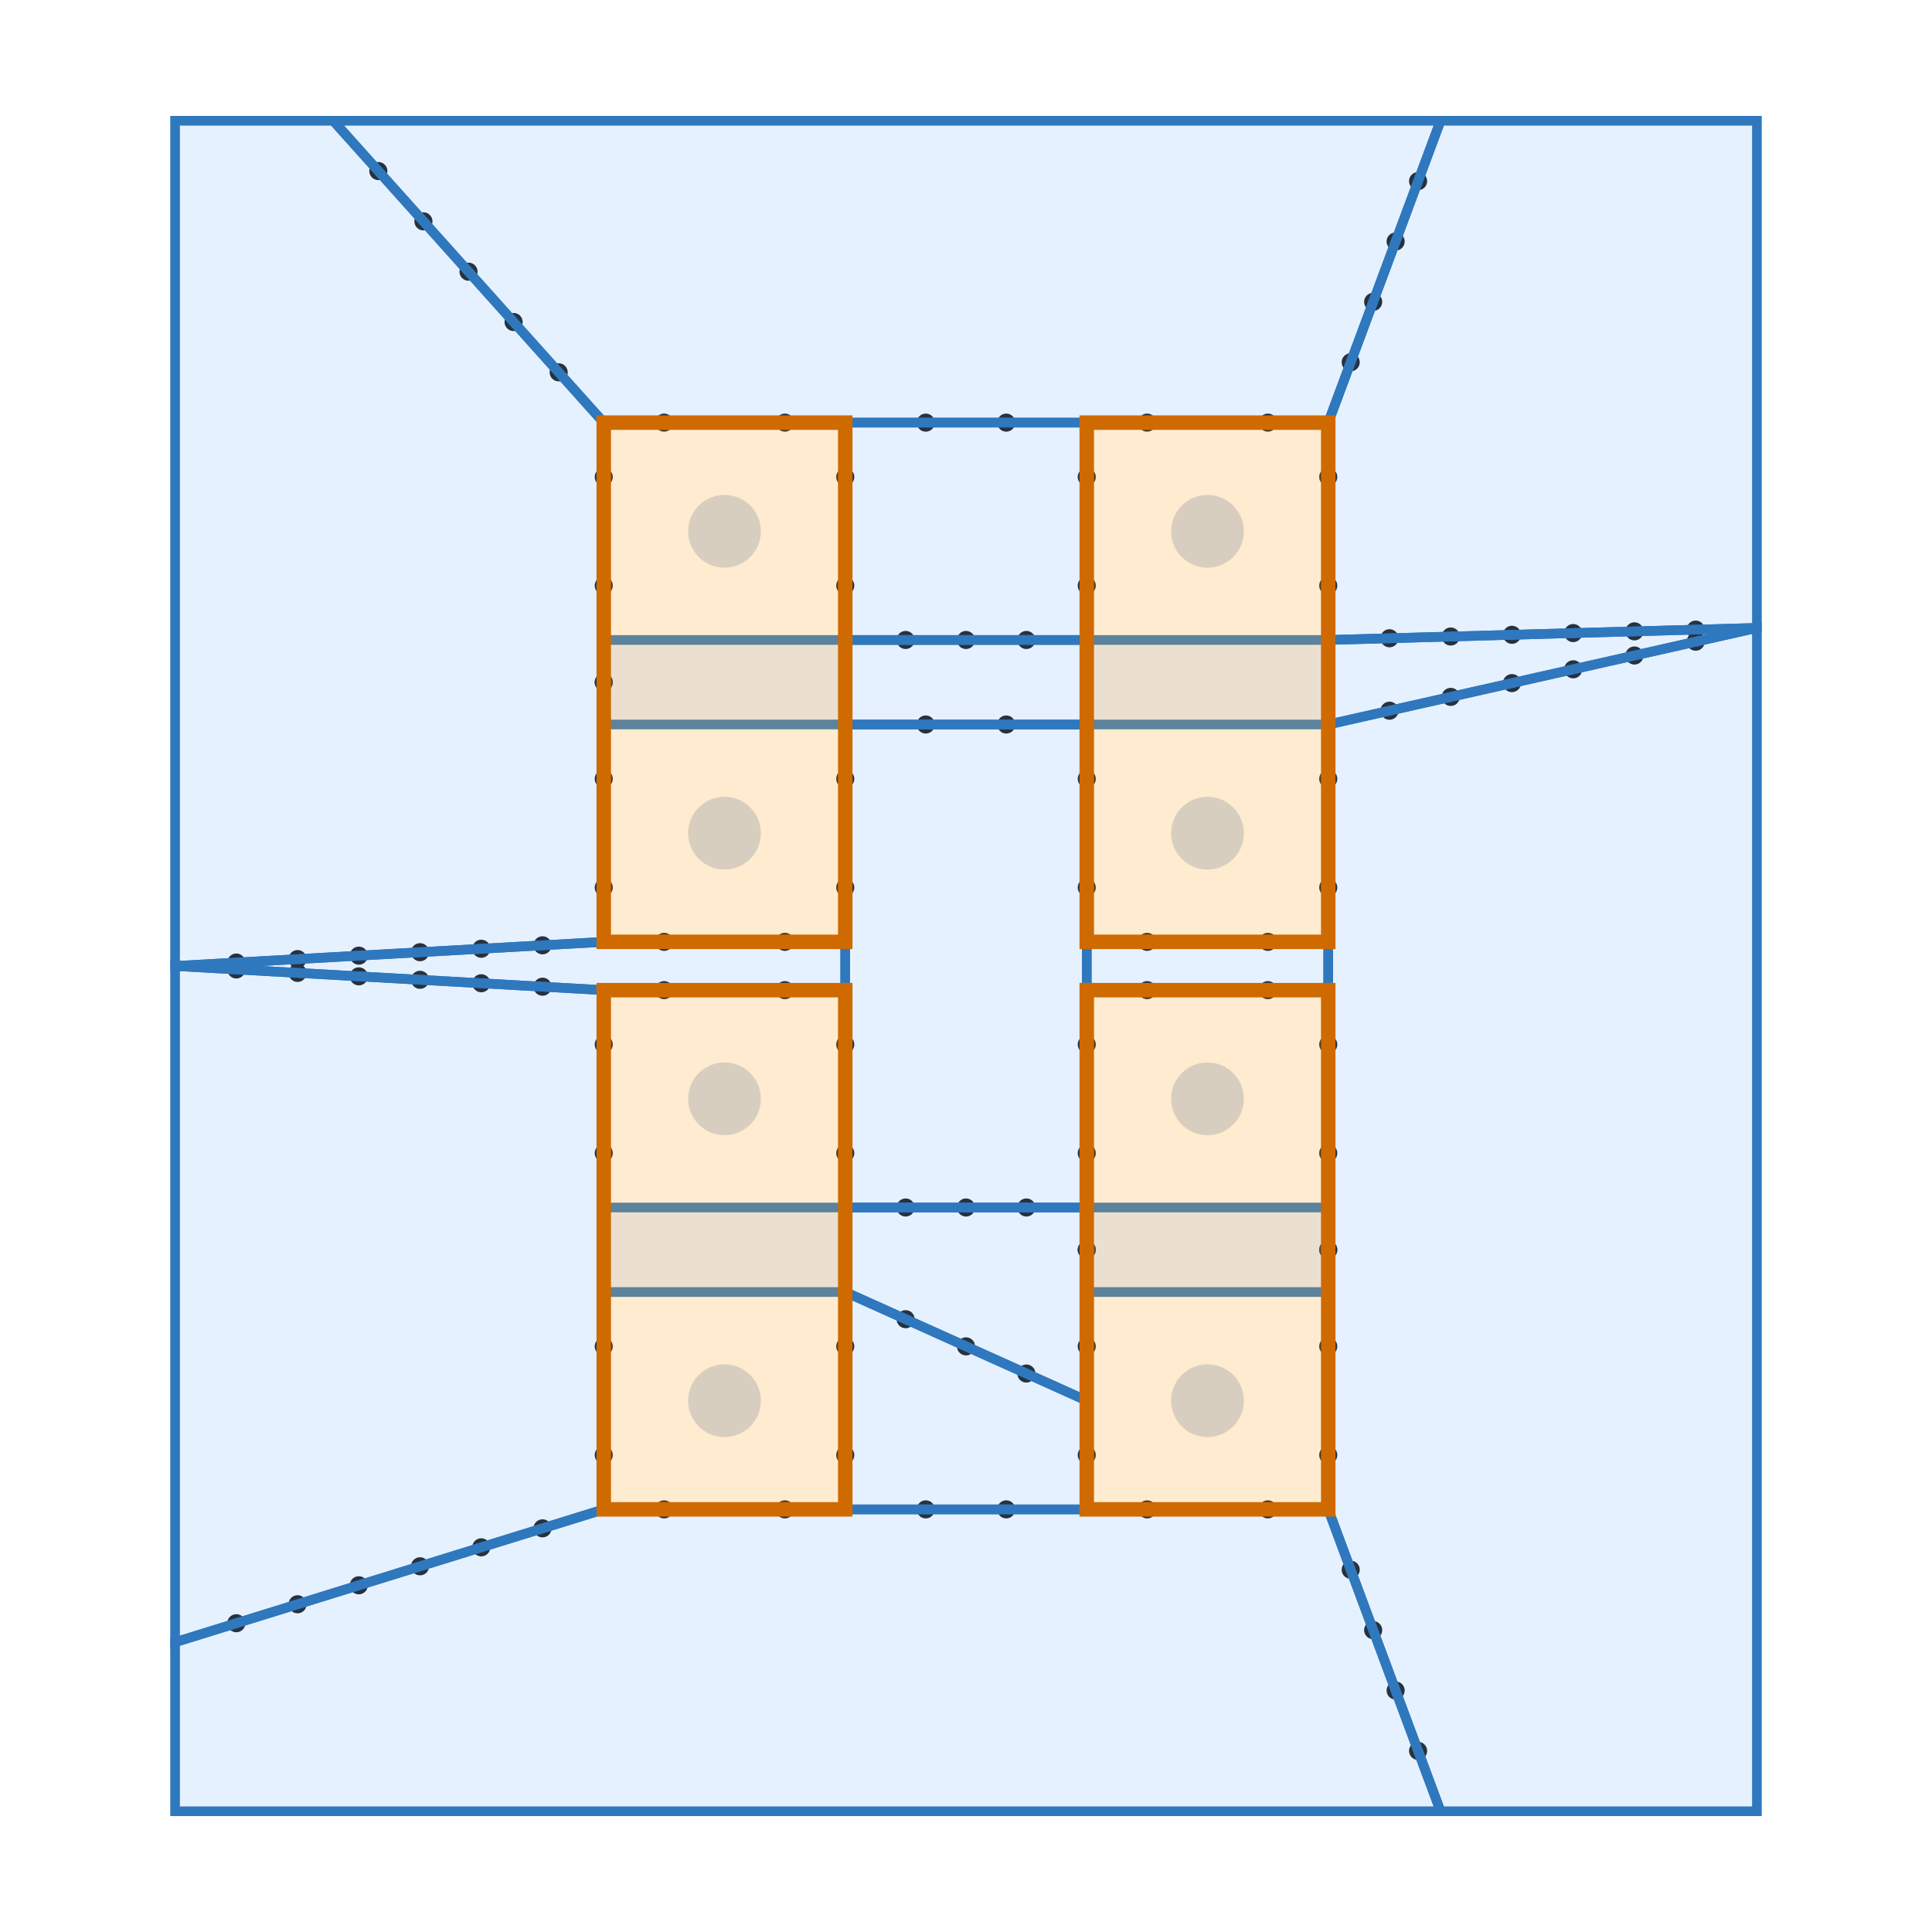
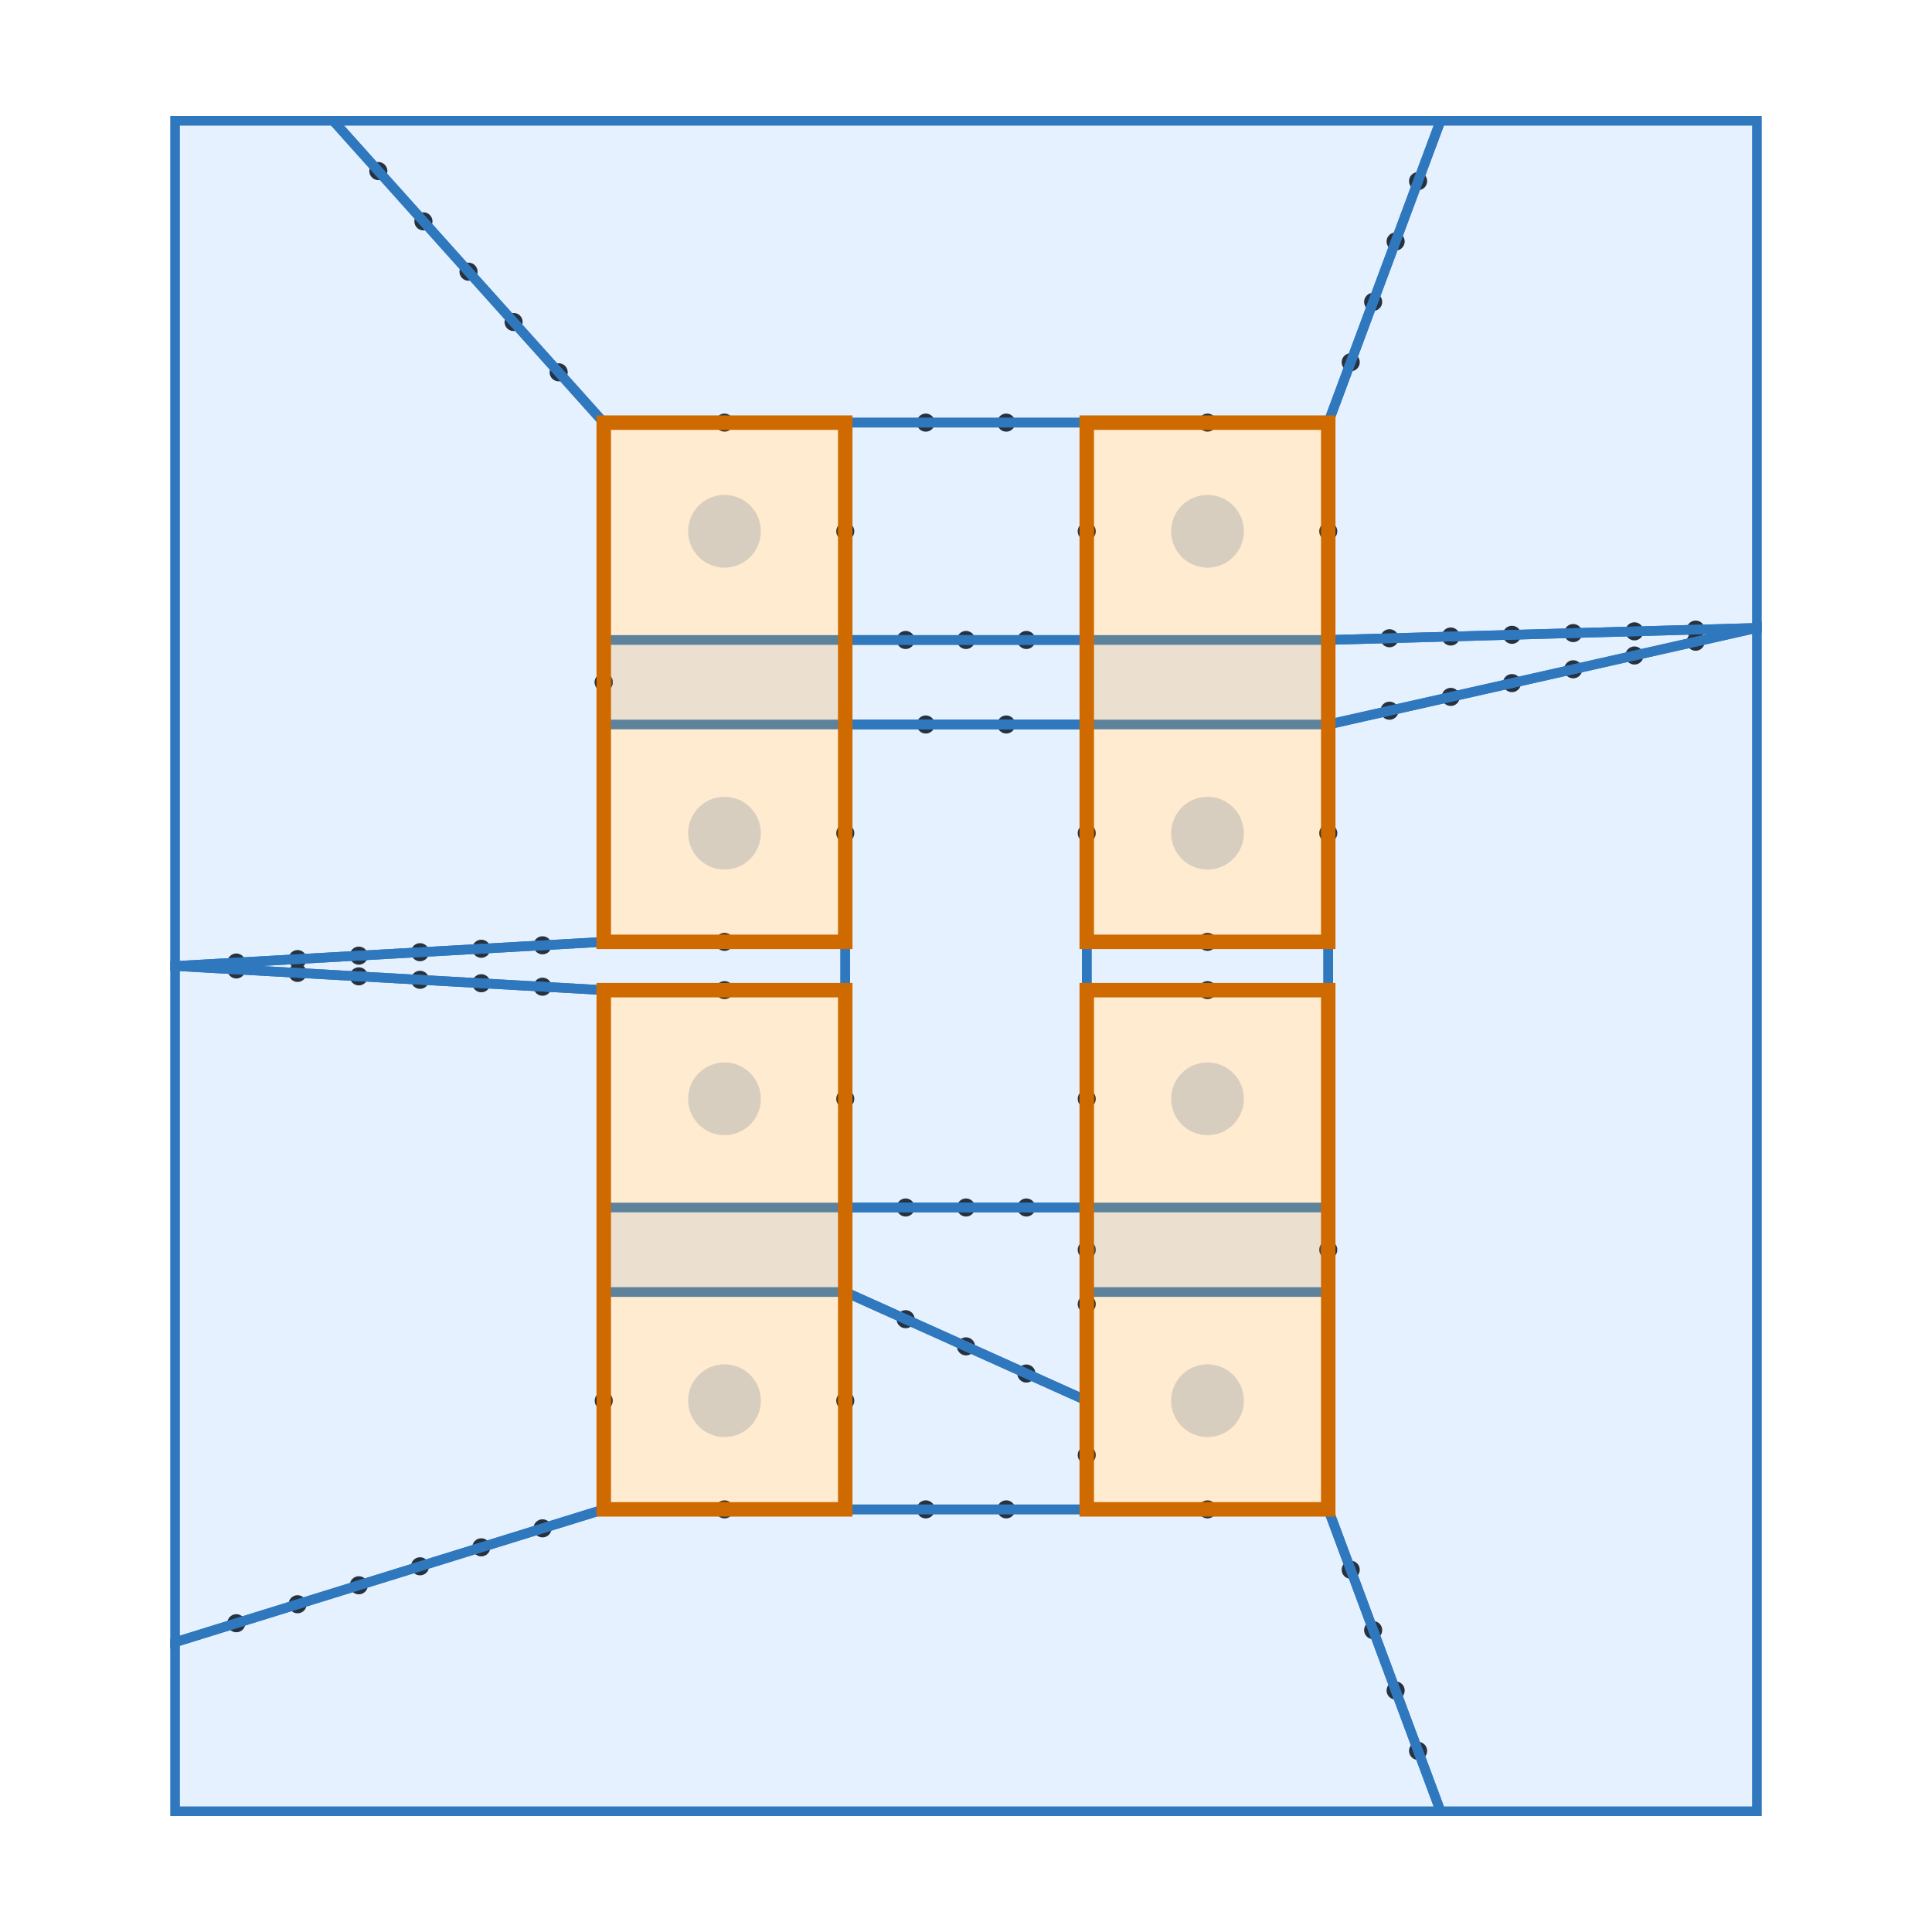
<svg xmlns="http://www.w3.org/2000/svg" width="640" height="640" viewBox="0 0 640 640">
  <rect width="100%" height="100%" fill="white" />
  <g>
    <circle data-type="point" data-label="tp_0" data-x="1.5929986" data-y="-2.5" cx="447.44" cy="520" r="3" fill="#1f1f1f" />
  </g>
  <g>
    <circle data-type="point" data-label="tp_1" data-x="1.6859992000000004" data-y="-2.75" cx="454.88" cy="540" r="3" fill="#1f1f1f" />
  </g>
  <g>
    <circle data-type="point" data-label="tp_2" data-x="1.7789998000000002" data-y="-3" cx="462.32" cy="560" r="3" fill="#1f1f1f" />
  </g>
  <g>
    <circle data-type="point" data-label="tp_3" data-x="1.8720004000000006" data-y="-3.25" cx="469.76" cy="580" r="3" fill="#1f1f1f" />
  </g>
  <g>
    <circle data-type="point" data-label="tp_4" data-x="3.021427285714286" data-y="1.342858571428571" cx="561.714" cy="212.571" r="3" fill="#1f1f1f" />
  </g>
  <g>
    <circle data-type="point" data-label="tp_5" data-x="2.7678565714285717" data-y="1.2857151428571425" cx="541.428" cy="217.143" r="3" fill="#1f1f1f" />
  </g>
  <g>
    <circle data-type="point" data-label="tp_6" data-x="2.5142858571428572" data-y="1.228571714285714" cx="521.143" cy="221.714" r="3" fill="#1f1f1f" />
  </g>
  <g>
    <circle data-type="point" data-label="tp_7" data-x="2.2607151428571433" data-y="1.1714282857142855" cx="500.857" cy="226.286" r="3" fill="#1f1f1f" />
  </g>
  <g>
    <circle data-type="point" data-label="tp_8" data-x="2.0071444285714284" data-y="1.114284857142857" cx="480.571" cy="230.857" r="3" fill="#1f1f1f" />
  </g>
  <g>
    <circle data-type="point" data-label="tp_9" data-x="1.7535737142857144" data-y="1.0571414285714287" cx="460.286" cy="235.429" r="3" fill="#1f1f1f" />
  </g>
  <g>
    <circle data-type="point" data-label="tp_10" data-x="1.7535737142857144" data-y="1.3571431428571428" cx="460.286" cy="211.429" r="3" fill="#1f1f1f" />
  </g>
  <g>
    <circle data-type="point" data-label="tp_11" data-x="2.007144428571429" data-y="1.3642862857142857" cx="480.571" cy="210.857" r="3" fill="#1f1f1f" />
  </g>
  <g>
    <circle data-type="point" data-label="tp_12" data-x="2.2607151428571433" data-y="1.3714294285714284" cx="500.857" cy="210.286" r="3" fill="#1f1f1f" />
  </g>
  <g>
    <circle data-type="point" data-label="tp_13" data-x="2.5142858571428572" data-y="1.3785725714285713" cx="521.143" cy="209.714" r="3" fill="#1f1f1f" />
  </g>
  <g>
    <circle data-type="point" data-label="tp_14" data-x="2.767856571428572" data-y="1.385715714285714" cx="541.428" cy="209.143" r="3" fill="#1f1f1f" />
  </g>
  <g>
    <circle data-type="point" data-label="tp_15" data-x="3.021427285714286" data-y="1.3928588571428568" cx="561.714" cy="208.571" r="3" fill="#1f1f1f" />
  </g>
  <g>
    <circle data-type="point" data-label="tp_16" data-x="1.8719994" data-y="3.2499986" cx="469.76" cy="60" r="3" fill="#1f1f1f" />
  </g>
  <g>
    <circle data-type="point" data-label="tp_17" data-x="1.7789988" data-y="2.9999992" cx="462.32" cy="80" r="3" fill="#1f1f1f" />
  </g>
  <g>
    <circle data-type="point" data-label="tp_18" data-x="1.6859982" data-y="2.7499998000000003" cx="454.88" cy="100" r="3" fill="#1f1f1f" />
  </g>
  <g>
    <circle data-type="point" data-label="tp_19" data-x="1.5929976" data-y="2.5000004000000002" cx="447.44" cy="120" r="3" fill="#1f1f1f" />
  </g>
  <g>
    <circle data-type="point" data-label="tp_20" data-x="-3.021429571428572" data-y="0.014286571428571431" cx="78.286" cy="318.857" r="3" fill="#1f1f1f" />
  </g>
  <g>
    <circle data-type="point" data-label="tp_21" data-x="-2.7678581428571434" data-y="0.028572142857142865" cx="98.571" cy="317.714" r="3" fill="#1f1f1f" />
  </g>
  <g>
    <circle data-type="point" data-label="tp_22" data-x="-2.5142867142857144" data-y="0.0428577142857143" cx="118.857" cy="316.571" r="3" fill="#1f1f1f" />
  </g>
  <g>
    <circle data-type="point" data-label="tp_23" data-x="-2.2607152857142863" data-y="0.05714328571428573" cx="139.143" cy="315.429" r="3" fill="#1f1f1f" />
  </g>
  <g>
    <circle data-type="point" data-label="tp_24" data-x="-2.0071438571428573" data-y="0.07142885714285717" cx="159.429" cy="314.286" r="3" fill="#1f1f1f" />
  </g>
  <g>
    <circle data-type="point" data-label="tp_25" data-x="-1.7535724285714287" data-y="0.0857144285714286" cx="179.714" cy="313.143" r="3" fill="#1f1f1f" />
  </g>
  <g>
    <circle data-type="point" data-label="tp_26" data-x="-1.6866641666666666" data-y="2.4583343333333336" cx="185.067" cy="123.333" r="3" fill="#1f1f1f" />
  </g>
  <g>
    <circle data-type="point" data-label="tp_27" data-x="-1.8733313333333332" data-y="2.6666676666666667" cx="170.134" cy="106.667" r="3" fill="#1f1f1f" />
  </g>
  <g>
    <circle data-type="point" data-label="tp_28" data-x="-2.0599985" data-y="2.875001" cx="155.2" cy="90" r="3" fill="#1f1f1f" />
  </g>
  <g>
    <circle data-type="point" data-label="tp_29" data-x="-2.246665666666667" data-y="3.083334333333333" cx="140.267" cy="73.333" r="3" fill="#1f1f1f" />
  </g>
  <g>
    <circle data-type="point" data-label="tp_30" data-x="-2.4333328333333335" data-y="3.291667666666667" cx="125.333" cy="56.667" r="3" fill="#1f1f1f" />
  </g>
  <g>
    <circle data-type="point" data-label="tp_31" data-x="-1.7535695714285713" data-y="-2.328572857142857" cx="179.715" cy="506.286" r="3" fill="#1f1f1f" />
  </g>
  <g>
    <circle data-type="point" data-label="tp_32" data-x="-2.007141142857143" data-y="-2.407143714285714" cx="159.429" cy="512.571" r="3" fill="#1f1f1f" />
  </g>
  <g>
    <circle data-type="point" data-label="tp_33" data-x="-2.2607127142857144" data-y="-2.4857145714285713" cx="139.143" cy="518.857" r="3" fill="#1f1f1f" />
  </g>
  <g>
    <circle data-type="point" data-label="tp_34" data-x="-2.514284285714286" data-y="-2.5642854285714285" cx="118.857" cy="525.143" r="3" fill="#1f1f1f" />
  </g>
  <g>
    <circle data-type="point" data-label="tp_35" data-x="-2.767855857142857" data-y="-2.6428562857142857" cx="98.572" cy="531.428" r="3" fill="#1f1f1f" />
  </g>
  <g>
    <circle data-type="point" data-label="tp_36" data-x="-3.0214274285714287" data-y="-2.721427142857143" cx="78.286" cy="537.714" r="3" fill="#1f1f1f" />
  </g>
  <g>
    <circle data-type="point" data-label="tp_37" data-x="0.1666656666666667" data-y="-2.250001" cx="333.333" cy="500" r="3" fill="#1f1f1f" />
  </g>
  <g>
    <circle data-type="point" data-label="tp_38" data-x="-0.1666656666666666" data-y="-2.250001" cx="306.667" cy="500" r="3" fill="#1f1f1f" />
  </g>
  <g>
    <circle data-type="point" data-label="tp_39" data-x="-1.7535724285714285" data-y="-0.08571500000000003" cx="179.714" cy="326.857" r="3" fill="#1f1f1f" />
  </g>
  <g>
    <circle data-type="point" data-label="tp_40" data-x="-2.0071438571428573" data-y="-0.07142900000000002" cx="159.429" cy="325.714" r="3" fill="#1f1f1f" />
  </g>
  <g>
    <circle data-type="point" data-label="tp_41" data-x="-2.260715285714286" data-y="-0.05714300000000002" cx="139.143" cy="324.571" r="3" fill="#1f1f1f" />
  </g>
  <g>
    <circle data-type="point" data-label="tp_42" data-x="-2.5142867142857144" data-y="-0.04285700000000002" cx="118.857" cy="323.429" r="3" fill="#1f1f1f" />
  </g>
  <g>
    <circle data-type="point" data-label="tp_43" data-x="-2.7678581428571434" data-y="-0.028571000000000013" cx="98.571" cy="322.286" r="3" fill="#1f1f1f" />
  </g>
  <g>
    <circle data-type="point" data-label="tp_44" data-x="-3.0214295714285715" data-y="-0.014285000000000006" cx="78.286" cy="321.143" r="3" fill="#1f1f1f" />
  </g>
  <g>
    <circle data-type="point" data-label="tp_45" data-x="-0.250003" data-y="-1.46249975" cx="300" cy="437" r="3" fill="#1f1f1f" />
  </g>
  <g>
    <circle data-type="point" data-label="tp_46" data-x="-0.0000029999999999752447" data-y="-1.5749995" cx="320" cy="446" r="3" fill="#1f1f1f" />
  </g>
  <g>
    <circle data-type="point" data-label="tp_47" data-x="0.24999700000000002" data-y="-1.6874992500000001" cx="340" cy="455" r="3" fill="#1f1f1f" />
  </g>
  <g>
    <circle data-type="point" data-label="tp_48" data-x="0.24999775000000002" data-y="-0.999998" cx="340" cy="400" r="3" fill="#1f1f1f" />
  </g>
  <g>
    <circle data-type="point" data-label="tp_49" data-x="-0.000002499999999960867" data-y="-0.999998" cx="320" cy="400" r="3" fill="#1f1f1f" />
  </g>
  <g>
    <circle data-type="point" data-label="tp_50" data-x="-0.2500027499999999" data-y="-0.999998" cx="300" cy="400" r="3" fill="#1f1f1f" />
  </g>
  <g>
    <circle data-type="point" data-label="tp_51" data-x="0.166665" data-y="1" cx="333.333" cy="240" r="3" fill="#1f1f1f" />
  </g>
  <g>
    <circle data-type="point" data-label="tp_52" data-x="-0.166667" data-y="1.0000010000000001" cx="306.667" cy="240" r="3" fill="#1f1f1f" />
  </g>
  <g>
    <circle data-type="point" data-label="tp_53" data-x="0.25000174999999997" data-y="1.3499990000000002" cx="340" cy="212" r="3" fill="#1f1f1f" />
  </g>
  <g>
    <circle data-type="point" data-label="tp_54" data-x="0.0000014999999999876223" data-y="1.3499990000000002" cx="320" cy="212" r="3" fill="#1f1f1f" />
  </g>
  <g>
    <circle data-type="point" data-label="tp_55" data-x="-0.24999874999999994" data-y="1.3499990000000002" cx="300" cy="212" r="3" fill="#1f1f1f" />
  </g>
  <g>
    <circle data-type="point" data-label="tp_56" data-x="-0.16666600000000004" data-y="2.2500006666666668" cx="306.667" cy="140" r="3" fill="#1f1f1f" />
  </g>
  <g>
    <circle data-type="point" data-label="tp_57" data-x="0.16666599999999993" data-y="2.250001333333333" cx="333.333" cy="140" r="3" fill="#1f1f1f" />
  </g>
  <g>
-     <circle data-type="point" data-label="jp_0" data-x="-0.7500005" data-y="-2.25" cx="260" cy="500" r="3" fill="#1f1f1f" />
-   </g>
-   <g>
-     <circle data-type="point" data-label="jp_1" data-x="-1.2499995" data-y="-2.25" cx="220" cy="500" r="3" fill="#1f1f1f" />
-   </g>
-   <g>
-     <circle data-type="point" data-label="jp_2" data-x="-1.5" data-y="-2.0250000000000004" cx="200" cy="482" r="3" fill="#1f1f1f" />
-   </g>
-   <g>
-     <circle data-type="point" data-label="jp_3" data-x="-1.5" data-y="-1.5749995" cx="200" cy="446" r="3" fill="#1f1f1f" />
-   </g>
-   <g>
-     <circle data-type="point" data-label="jp_4" data-x="-1.5" data-y="-0.7750005" cx="200" cy="382" r="3" fill="#1f1f1f" />
-   </g>
-   <g>
-     <circle data-type="point" data-label="jp_5" data-x="-1.5" data-y="-0.32500150000000005" cx="200" cy="346" r="3" fill="#1f1f1f" />
-   </g>
-   <g>
-     <circle data-type="point" data-label="jp_6" data-x="-0.5" data-y="-2.025001" cx="280" cy="482" r="3" fill="#1f1f1f" />
-   </g>
-   <g>
-     <circle data-type="point" data-label="jp_7" data-x="-0.5" data-y="-1.575001" cx="280" cy="446" r="3" fill="#1f1f1f" />
-   </g>
-   <g>
-     <circle data-type="point" data-label="jp_8" data-x="-0.5" data-y="-0.3250005" cx="280" cy="346" r="3" fill="#1f1f1f" />
-   </g>
-   <g>
-     <circle data-type="point" data-label="jp_9" data-x="-0.5" data-y="-0.7749985000000001" cx="280" cy="382" r="3" fill="#1f1f1f" />
-   </g>
-   <g>
-     <circle data-type="point" data-label="jp_10" data-x="-1.249999" data-y="-0.10000000000000003" cx="220" cy="328" r="3" fill="#1f1f1f" />
-   </g>
-   <g>
-     <circle data-type="point" data-label="jp_11" data-x="-0.75" data-y="-0.10000000000000003" cx="260" cy="328" r="3" fill="#1f1f1f" />
-   </g>
-   <g>
-     <circle data-type="point" data-label="jp_12" data-x="1.5" data-y="-0.3249995000000001" cx="440" cy="346" r="3" fill="#1f1f1f" />
-   </g>
-   <g>
-     <circle data-type="point" data-label="jp_13" data-x="1.5" data-y="-0.7749999999999999" cx="440" cy="382" r="3" fill="#1f1f1f" />
-   </g>
-   <g>
-     <circle data-type="point" data-label="jp_14" data-x="1.5" data-y="-1.1750005" cx="440" cy="414" r="3" fill="#1f1f1f" />
-   </g>
-   <g>
-     <circle data-type="point" data-label="jp_15" data-x="1.5" data-y="-1.5750000000000002" cx="440" cy="446" r="3" fill="#1f1f1f" />
-   </g>
-   <g>
-     <circle data-type="point" data-label="jp_16" data-x="1.5" data-y="-2.0250005" cx="440" cy="482" r="3" fill="#1f1f1f" />
-   </g>
-   <g>
-     <circle data-type="point" data-label="jp_17" data-x="1.2499995" data-y="-2.25" cx="420" cy="500" r="3" fill="#1f1f1f" />
-   </g>
-   <g>
-     <circle data-type="point" data-label="jp_18" data-x="0.7500005" data-y="-2.25" cx="380" cy="500" r="3" fill="#1f1f1f" />
-   </g>
-   <g>
-     <circle data-type="point" data-label="jp_19" data-x="0.5" data-y="-1.5749985000000002" cx="360" cy="446" r="3" fill="#1f1f1f" />
-   </g>
-   <g>
-     <circle data-type="point" data-label="jp_20" data-x="0.5" data-y="-1.174998" cx="360" cy="414" r="3" fill="#1f1f1f" />
-   </g>
-   <g>
-     <circle data-type="point" data-label="jp_21" data-x="0.5" data-y="-2.0249995" cx="360" cy="482" r="3" fill="#1f1f1f" />
-   </g>
-   <g>
-     <circle data-type="point" data-label="jp_22" data-x="0.5" data-y="-0.7749995000000001" cx="360" cy="382" r="3" fill="#1f1f1f" />
-   </g>
-   <g>
-     <circle data-type="point" data-label="jp_23" data-x="0.5" data-y="-0.32500050000000014" cx="360" cy="346" r="3" fill="#1f1f1f" />
-   </g>
-   <g>
-     <circle data-type="point" data-label="jp_24" data-x="1.5" data-y="-1.1750005" cx="440" cy="414" r="3" fill="#1f1f1f" />
-   </g>
-   <g>
-     <circle data-type="point" data-label="jp_25" data-x="0.5" data-y="-1.174998" cx="360" cy="414" r="3" fill="#1f1f1f" />
-   </g>
-   <g>
-     <circle data-type="point" data-label="jp_26" data-x="0.7499990000000001" data-y="-0.10000000000000003" cx="380" cy="328" r="3" fill="#1f1f1f" />
-   </g>
-   <g>
-     <circle data-type="point" data-label="jp_27" data-x="1.2499985" data-y="-0.10000000000000003" cx="420" cy="328" r="3" fill="#1f1f1f" />
-   </g>
-   <g>
-     <circle data-type="point" data-label="jp_28" data-x="-1.5" data-y="0.3250010000000001" cx="200" cy="294" r="3" fill="#1f1f1f" />
-   </g>
-   <g>
-     <circle data-type="point" data-label="jp_29" data-x="-1.5" data-y="0.7750000000000001" cx="200" cy="258" r="3" fill="#1f1f1f" />
-   </g>
-   <g>
-     <circle data-type="point" data-label="jp_30" data-x="-1.5" data-y="1.174998" cx="200" cy="226" r="3" fill="#1f1f1f" />
-   </g>
-   <g>
-     <circle data-type="point" data-label="jp_31" data-x="-1.5" data-y="1.574999" cx="200" cy="194" r="3" fill="#1f1f1f" />
-   </g>
-   <g>
-     <circle data-type="point" data-label="jp_32" data-x="-1.5" data-y="2.025" cx="200" cy="158" r="3" fill="#1f1f1f" />
-   </g>
-   <g>
-     <circle data-type="point" data-label="jp_33" data-x="-0.5" data-y="0.775001" cx="280" cy="258" r="3" fill="#1f1f1f" />
-   </g>
-   <g>
-     <circle data-type="point" data-label="jp_34" data-x="-0.5" data-y="0.3250005" cx="280" cy="294" r="3" fill="#1f1f1f" />
-   </g>
-   <g>
-     <circle data-type="point" data-label="jp_35" data-x="-0.7499985" data-y="0.10000000000000003" cx="260" cy="312" r="3" fill="#1f1f1f" />
-   </g>
-   <g>
-     <circle data-type="point" data-label="jp_36" data-x="-1.2499985" data-y="0.10000000000000003" cx="220" cy="312" r="3" fill="#1f1f1f" />
-   </g>
-   <g>
-     <circle data-type="point" data-label="jp_37" data-x="-1.5" data-y="1.174998" cx="200" cy="226" r="3" fill="#1f1f1f" />
-   </g>
-   <g>
-     <circle data-type="point" data-label="jp_38" data-x="-1.2499989999999999" data-y="2.25" cx="220" cy="140" r="3" fill="#1f1f1f" />
-   </g>
-   <g>
-     <circle data-type="point" data-label="jp_39" data-x="-0.7500005" data-y="2.25" cx="260" cy="140" r="3" fill="#1f1f1f" />
-   </g>
-   <g>
-     <circle data-type="point" data-label="jp_40" data-x="-0.5" data-y="1.5749985" cx="280" cy="194" r="3" fill="#1f1f1f" />
-   </g>
-   <g>
-     <circle data-type="point" data-label="jp_41" data-x="-0.5" data-y="2.024999" cx="280" cy="158" r="3" fill="#1f1f1f" />
-   </g>
-   <g>
-     <circle data-type="point" data-label="jp_42" data-x="1.5" data-y="0.7749995000000001" cx="440" cy="258" r="3" fill="#1f1f1f" />
-   </g>
-   <g>
-     <circle data-type="point" data-label="jp_43" data-x="1.5" data-y="0.3250015000000001" cx="440" cy="294" r="3" fill="#1f1f1f" />
-   </g>
-   <g>
-     <circle data-type="point" data-label="jp_44" data-x="1.5" data-y="2.0249995" cx="440" cy="158" r="3" fill="#1f1f1f" />
-   </g>
-   <g>
-     <circle data-type="point" data-label="jp_45" data-x="1.5" data-y="1.5749995" cx="440" cy="194" r="3" fill="#1f1f1f" />
-   </g>
-   <g>
-     <circle data-type="point" data-label="jp_46" data-x="0.5" data-y="0.3249995000000001" cx="360" cy="294" r="3" fill="#1f1f1f" />
-   </g>
-   <g>
-     <circle data-type="point" data-label="jp_47" data-x="0.5" data-y="0.7749984999999999" cx="360" cy="258" r="3" fill="#1f1f1f" />
-   </g>
-   <g>
-     <circle data-type="point" data-label="jp_48" data-x="0.7500005" data-y="2.25" cx="380" cy="140" r="3" fill="#1f1f1f" />
-   </g>
-   <g>
-     <circle data-type="point" data-label="jp_49" data-x="1.2499989999999999" data-y="2.25" cx="420" cy="140" r="3" fill="#1f1f1f" />
-   </g>
-   <g>
-     <circle data-type="point" data-label="jp_50" data-x="0.7499995" data-y="0.10000000000000003" cx="380" cy="312" r="3" fill="#1f1f1f" />
-   </g>
-   <g>
-     <circle data-type="point" data-label="jp_51" data-x="1.249999" data-y="0.10000000000000003" cx="420" cy="312" r="3" fill="#1f1f1f" />
-   </g>
-   <g>
-     <circle data-type="point" data-label="jp_52" data-x="0.5" data-y="1.5750000000000002" cx="360" cy="194" r="3" fill="#1f1f1f" />
-   </g>
-   <g>
-     <circle data-type="point" data-label="jp_53" data-x="0.5" data-y="2.0250005" cx="360" cy="158" r="3" fill="#1f1f1f" />
+     <circle data-type="point" data-label="jp_0" data-x="-0.999999" data-y="-2.25" cx="240" cy="500" r="3" fill="#1f1f1f" />
+   </g>
+   <g>
+     <circle data-type="point" data-label="jp_1" data-x="-1.5" data-y="-1.7999995000000002" cx="200" cy="464" r="3" fill="#1f1f1f" />
+   </g>
+   <g>
+     <circle data-type="point" data-label="jp_2" data-x="-0.5" data-y="-1.8" cx="280" cy="464" r="3" fill="#1f1f1f" />
+   </g>
+   <g>
+     <circle data-type="point" data-label="jp_3" data-x="-0.5" data-y="-0.55" cx="280" cy="364" r="3" fill="#1f1f1f" />
+   </g>
+   <g>
+     <circle data-type="point" data-label="jp_4" data-x="-1.0000010000000001" data-y="-0.10000000000000003" cx="240" cy="328" r="3" fill="#1f1f1f" />
+   </g>
+   <g>
+     <circle data-type="point" data-label="jp_5" data-x="1.5" data-y="-1.1750005000000001" cx="440" cy="414" r="3" fill="#1f1f1f" />
+   </g>
+   <g>
+     <circle data-type="point" data-label="jp_6" data-x="0.999999" data-y="-2.25" cx="400" cy="500" r="3" fill="#1f1f1f" />
+   </g>
+   <g>
+     <circle data-type="point" data-label="jp_7" data-x="0.5" data-y="-1.3999985000000001" cx="360" cy="432" r="3" fill="#1f1f1f" />
+   </g>
+   <g>
+     <circle data-type="point" data-label="jp_8" data-x="0.5" data-y="-2.0249995" cx="360" cy="482" r="3" fill="#1f1f1f" />
+   </g>
+   <g>
+     <circle data-type="point" data-label="jp_9" data-x="0.5" data-y="-0.549999" cx="360" cy="364" r="3" fill="#1f1f1f" />
+   </g>
+   <g>
+     <circle data-type="point" data-label="jp_10" data-x="0.5" data-y="-1.174998" cx="360" cy="414" r="3" fill="#1f1f1f" />
+   </g>
+   <g>
+     <circle data-type="point" data-label="jp_11" data-x="1.0000005" data-y="-0.10000000000000003" cx="400" cy="328" r="3" fill="#1f1f1f" />
+   </g>
+   <g>
+     <circle data-type="point" data-label="jp_12" data-x="-1.5" data-y="1.175" cx="200" cy="226" r="3" fill="#1f1f1f" />
+   </g>
+   <g>
+     <circle data-type="point" data-label="jp_13" data-x="-0.5" data-y="0.5500015" cx="280" cy="276" r="3" fill="#1f1f1f" />
+   </g>
+   <g>
+     <circle data-type="point" data-label="jp_14" data-x="-1" data-y="0.10000000000000003" cx="240" cy="312" r="3" fill="#1f1f1f" />
+   </g>
+   <g>
+     <circle data-type="point" data-label="jp_15" data-x="-1.5" data-y="1.174998" cx="200" cy="226" r="3" fill="#1f1f1f" />
+   </g>
+   <g>
+     <circle data-type="point" data-label="jp_16" data-x="-0.9999985" data-y="2.25" cx="240" cy="140" r="3" fill="#1f1f1f" />
+   </g>
+   <g>
+     <circle data-type="point" data-label="jp_17" data-x="-0.5" data-y="1.7999995000000002" cx="280" cy="176" r="3" fill="#1f1f1f" />
+   </g>
+   <g>
+     <circle data-type="point" data-label="jp_18" data-x="1.5" data-y="0.55" cx="440" cy="276" r="3" fill="#1f1f1f" />
+   </g>
+   <g>
+     <circle data-type="point" data-label="jp_19" data-x="1.5" data-y="1.8" cx="440" cy="176" r="3" fill="#1f1f1f" />
+   </g>
+   <g>
+     <circle data-type="point" data-label="jp_20" data-x="0.5" data-y="0.55" cx="360" cy="276" r="3" fill="#1f1f1f" />
+   </g>
+   <g>
+     <circle data-type="point" data-label="jp_21" data-x="0.9999985" data-y="2.25" cx="400" cy="140" r="3" fill="#1f1f1f" />
+   </g>
+   <g>
+     <circle data-type="point" data-label="jp_22" data-x="1.0000005" data-y="0.10000000000000003" cx="400" cy="312" r="3" fill="#1f1f1f" />
+   </g>
+   <g>
+     <circle data-type="point" data-label="jp_23" data-x="0.5" data-y="1.7999995000000002" cx="360" cy="176" r="3" fill="#1f1f1f" />
  </g>
  <g>
    <rect data-type="rect" data-label="" data-x="0" data-y="0" x="58" y="40" width="524" height="560" fill="none" stroke="#6f6f6f" stroke-width="0.013" />
  </g>
  <g>
    <polygon data-type="polygon" data-label="top_0" data-points="2.6199980000000003,-3.500001 3.2749980000000005,-3.500001 3.275002,-2.8000019999999997 3.274999,-2.099998 3.2750030000000003,-1.399999 3.2750000000000004,-0.6999999999999997 3.2749970000000004,-0.000001 3.2750010000000005,0.6999980000000002 3.2749980000000005,1.4000019999999995 1.500003,0.999998 1.499999,0.5500010000000001 1.500002,0.10000200000000004 1.5,-0.10000100000000003 1.500003,-0.5499980000000001 1.499999,-1.000002 1.499999,-1.3499990000000002 1.500002,-1.800001 1.499998,-2.25 1.9650010000000007,-3.5" points="529.6,600 582,600 582,544 582,488 582,432 582,376 582,320 582,264 582,208 440,240 440,276 440,312 440,328 440,364 440,400 440,428 440,464 440,500 477.2,600" fill="rgba(87, 164, 255, 0.15)" stroke="#2f78bd" stroke-width="3.2" />
  </g>
  <g>
    <polygon data-type="polygon" data-label="top_1" data-points="3.274999,2.8 3.274999,3.5 2.620003,3.499999 1.965,3.499998 1.499997,2.250001 1.5,1.7999990000000001 1.500003,1.35 3.2749980000000005,1.4000019999999995 3.275002,2.1000010000000007" points="582,96 582,40 529.6,40 477.2,40 440,140 440,176 440,212 582,208 582,152" fill="rgba(87, 164, 255, 0.15)" stroke="#2f78bd" stroke-width="3.2" />
  </g>
  <g>
    <polygon data-type="polygon" data-label="top_2" data-points="-2.62,3.500001 -3.2750000000000004,3.500001 -3.2750030000000003,2.8 -3.274999,2.0999989999999995 -3.275002,1.3999979999999999 -3.2749980000000005,0.7000019999999997 -3.2750010000000005,0.000001 -1.500001,0.10000000000000003 -1.500001,0.550002 -1.499998,0.999998 -1.5,1.349998 -1.5,1.8 -1.499997,2.250001" points="110.4,40 58,40 58,96 58,152 58,208 58,264 58,320 200,312 200,276 200,240 200,212 200,176 200,140" fill="rgba(87, 164, 255, 0.15)" stroke="#2f78bd" stroke-width="3.2" />
  </g>
  <g>
    <polygon data-type="polygon" data-label="top_3" data-points="-3.274999,-2.799998 -3.2750030000000003,-3.500002 -2.619999,-3.499998 -1.9650020000000001,-3.499999 -1.3099980000000002,-3.5 -0.6550009999999998,-3.500001 0.000003,-3.500002 0.6549999999999998,-3.499998 1.3099969999999996,-3.499999 1.9650010000000007,-3.5 1.499998,-2.25 1.000001,-2.250002 0.499997,-2.250001 -0.499997,-2.250001 -1.000001,-2.249998 -1.499998,-2.250002" points="58,544 58,600 110.4,600 162.8,600 215.2,600 267.6,600 320,600 372.4,600 424.8,600 477.2,600 440,500 400,500 360,500 280,500 240,500 200,500" fill="rgba(87, 164, 255, 0.15)" stroke="#2f78bd" stroke-width="3.2" />
  </g>
  <g>
    <polygon data-type="polygon" data-label="top_4" data-points="-3.274999,-2.799998 -1.499998,-2.250002 -1.499998,-1.8 -1.500002,-1.3499990000000002 -1.499997,-0.999999 -1.499997,-0.550002 -1.500001,-0.10000100000000003 -3.2750010000000005,0.000001 -3.2749970000000004,-0.7000000000000002 -3.2750000000000004,-1.4000009999999994 -3.2750030000000003,-2.1000020000000004" points="58,544 200,500 200,464 200,428 200,400 200,364 200,328 58,320 58,376 58,432 58,488" fill="rgba(87, 164, 255, 0.15)" stroke="#2f78bd" stroke-width="3.2" />
  </g>
  <g>
    <polygon data-type="polygon" data-label="top_5" data-points="-1,-1 -1.499997,-0.999999 -1.500002,-1.3499990000000002 -0.999999,-1.350001 -0.500003,-1.35 0.499997,-1.7999990000000001 0.5,-1.349998 0.499998,-0.999998 -0.500003,-0.999998" points="240,400 200,400 200,428 240,428 280,428 360,464 360,428 360,400 280,400" fill="rgba(87, 164, 255, 0.15)" stroke="#2f78bd" stroke-width="3.2" />
  </g>
  <g>
    <polygon data-type="polygon" data-label="top_6" data-points="-0.5,-1.800002 -0.499997,-2.250001 0.499997,-2.250001 0.499997,-1.7999990000000001 -0.500003,-1.35" points="280,464 280,500 360,500 360,464 280,428" fill="rgba(87, 164, 255, 0.15)" stroke="#2f78bd" stroke-width="3.2" />
  </g>
  <g>
    <polygon data-type="polygon" data-label="top_7" data-points="-0.500003,-0.999998 0.499998,-0.999998 0.499998,-0.5500010000000001 0.500001,-0.10000000000000003 0.500001,0.10000100000000003 0.500001,0.5499980000000001 0.499997,0.999999 -0.499999,1.000002 -0.500003,0.55 -0.5,0.10000100000000003 -0.500002,-0.10000200000000004 -0.499999,-0.549999" points="280,400 360,400 360,364 360,328 360,312 360,276 360,240 280,240 280,276 280,312 280,328 280,364" fill="rgba(87, 164, 255, 0.15)" stroke="#2f78bd" stroke-width="3.2" />
  </g>
  <g>
    <polygon data-type="polygon" data-label="top_8" data-points="1.499999,-1.3499990000000002 1.499999,-1.000002 1.000002,-0.999999 0.499998,-0.999998 0.5,-1.349998 1.000003,-1.35" points="440,428 440,400 400,400 360,400 360,428 400,428" fill="rgba(87, 164, 255, 0.15)" stroke="#2f78bd" stroke-width="3.2" />
  </g>
  <g>
    <polygon data-type="polygon" data-label="top_9" data-points="-1.500001,0.10000000000000003 -3.2750010000000005,0.000001 -1.500001,-0.10000100000000003 -0.999998,-0.09999800000000003 -0.500002,-0.10000200000000004 -0.5,0.10000100000000003 -0.999997,0.09999900000000003" points="200,312 58,320 200,328 240,328 280,328 280,312 240,312" fill="rgba(87, 164, 255, 0.15)" stroke="#2f78bd" stroke-width="3.2" />
  </g>
  <g>
    <polygon data-type="polygon" data-label="top_10" data-points="-0.499999,1.3499990000000002 -1.000003,1.3500020000000001 -1.5,1.349998 -1.499998,0.999998 -1.000002,1.000001 -0.499999,1.000002 0.499997,0.999999 1,1.000002 1.500003,0.999998 3.2749980000000005,1.4000019999999995 1.500003,1.35 0.999999,1.349998 0.500002,1.3499990000000002" points="280,212 240,212 200,212 200,240 240,240 280,240 360,240 400,240 440,240 582,208 440,212 400,212 360,212" fill="rgba(87, 164, 255, 0.15)" stroke="#2f78bd" stroke-width="3.2" />
  </g>
  <g>
    <polygon data-type="polygon" data-label="top_11" data-points="-0.000002,3.5 -0.6549979999999999,3.499999 -1.3100009999999995,3.499998 -1.9649970000000008,3.500002 -2.62,3.500001 -1.499997,2.250001 -1.000001,2.249999 -0.499998,2.25 0.499998,2.250002 1.000001,2.25 1.499997,2.250001 1.965,3.499998 1.3099970000000003,3.500002 0.6550009999999998,3.500001" points="320,40 267.6,40 215.2,40 162.8,40 110.4,40 200,140 240,140 280,140 360,140 400,140 440,140 477.2,40 424.8,40 372.4,40" fill="rgba(87, 164, 255, 0.15)" stroke="#2f78bd" stroke-width="3.2" />
  </g>
  <g>
    <polygon data-type="polygon" data-label="top_12" data-points="0.999998,0.10000000000000003 0.500001,0.10000100000000003 0.500001,-0.10000000000000003 0.999997,-0.10000200000000004 1.5,-0.10000100000000003 1.500002,0.10000200000000004" points="400,312 360,312 360,328 400,328 440,328 440,312" fill="rgba(87, 164, 255, 0.15)" stroke="#2f78bd" stroke-width="3.2" />
  </g>
  <g>
    <polygon data-type="polygon" data-label="top_13" data-points="-0.500002,1.799998 -0.499999,1.3499990000000002 0.500002,1.3499990000000002 0.500002,1.800001 0.499998,2.250002 -0.499998,2.25" points="280,176 280,212 360,212 360,176 360,140 280,140" fill="rgba(87, 164, 255, 0.15)" stroke="#2f78bd" stroke-width="3.2" />
  </g>
  <g>
    <polygon data-type="polygon" data-label="jumper_0" data-points="-1.5,-2.25 -0.5,-2.25 -0.5,-0.10000000000000003 -1.5,-0.10000000000000003" points="200,500 280,500 280,328 200,328" fill="rgba(255, 167, 38, 0.22)" stroke="#cf6a00" stroke-width="4.8" />
  </g>
  <g>
    <polygon data-type="polygon" data-label="jumper_1" data-points="0.5,-2.25 1.5,-2.25 1.5,-0.10000000000000003 0.5,-0.10000000000000003" points="360,500 440,500 440,328 360,328" fill="rgba(255, 167, 38, 0.22)" stroke="#cf6a00" stroke-width="4.8" />
  </g>
  <g>
    <polygon data-type="polygon" data-label="jumper_2" data-points="-1.5,0.10000000000000003 -0.5,0.10000000000000003 -0.5,2.25 -1.5,2.25" points="200,312 280,312 280,140 200,140" fill="rgba(255, 167, 38, 0.22)" stroke="#cf6a00" stroke-width="4.8" />
  </g>
  <g>
    <polygon data-type="polygon" data-label="jumper_3" data-points="0.5,0.10000000000000003 1.5,0.10000000000000003 1.5,2.25 0.5,2.25" points="360,312 440,312 440,140 360,140" fill="rgba(255, 167, 38, 0.22)" stroke="#cf6a00" stroke-width="4.8" />
  </g>
  <circle data-type="circle" data-label="" data-x="-1" data-y="-1.8" cx="240" cy="464" r="12" fill="rgba(178, 178, 178, 0.5)" stroke="#6e6e6e" stroke-width="0.013" />
  <circle data-type="circle" data-label="" data-x="-1" data-y="-0.55" cx="240" cy="364" r="12" fill="rgba(178, 178, 178, 0.5)" stroke="#6e6e6e" stroke-width="0.013" />
  <circle data-type="circle" data-label="" data-x="1" data-y="-1.8" cx="400" cy="464" r="12" fill="rgba(178, 178, 178, 0.5)" stroke="#6e6e6e" stroke-width="0.013" />
  <circle data-type="circle" data-label="" data-x="1" data-y="-0.55" cx="400" cy="364" r="12" fill="rgba(178, 178, 178, 0.5)" stroke="#6e6e6e" stroke-width="0.013" />
  <circle data-type="circle" data-label="" data-x="-1" data-y="0.55" cx="240" cy="276" r="12" fill="rgba(178, 178, 178, 0.5)" stroke="#6e6e6e" stroke-width="0.013" />
  <circle data-type="circle" data-label="" data-x="-1" data-y="1.8" cx="240" cy="176" r="12" fill="rgba(178, 178, 178, 0.5)" stroke="#6e6e6e" stroke-width="0.013" />
  <circle data-type="circle" data-label="" data-x="1" data-y="0.55" cx="400" cy="276" r="12" fill="rgba(178, 178, 178, 0.5)" stroke="#6e6e6e" stroke-width="0.013" />
  <circle data-type="circle" data-label="" data-x="1" data-y="1.8" cx="400" cy="176" r="12" fill="rgba(178, 178, 178, 0.5)" stroke="#6e6e6e" stroke-width="0.013" />
  <g id="crosshair" style="display: none">
    <line id="crosshair-h" y1="0" y2="640" stroke="#666" stroke-width="0.5" />
    <line id="crosshair-v" x1="0" x2="640" stroke="#666" stroke-width="0.5" />
    <text id="coordinates" font-family="monospace" font-size="12" fill="#666" />
  </g>
</svg>
